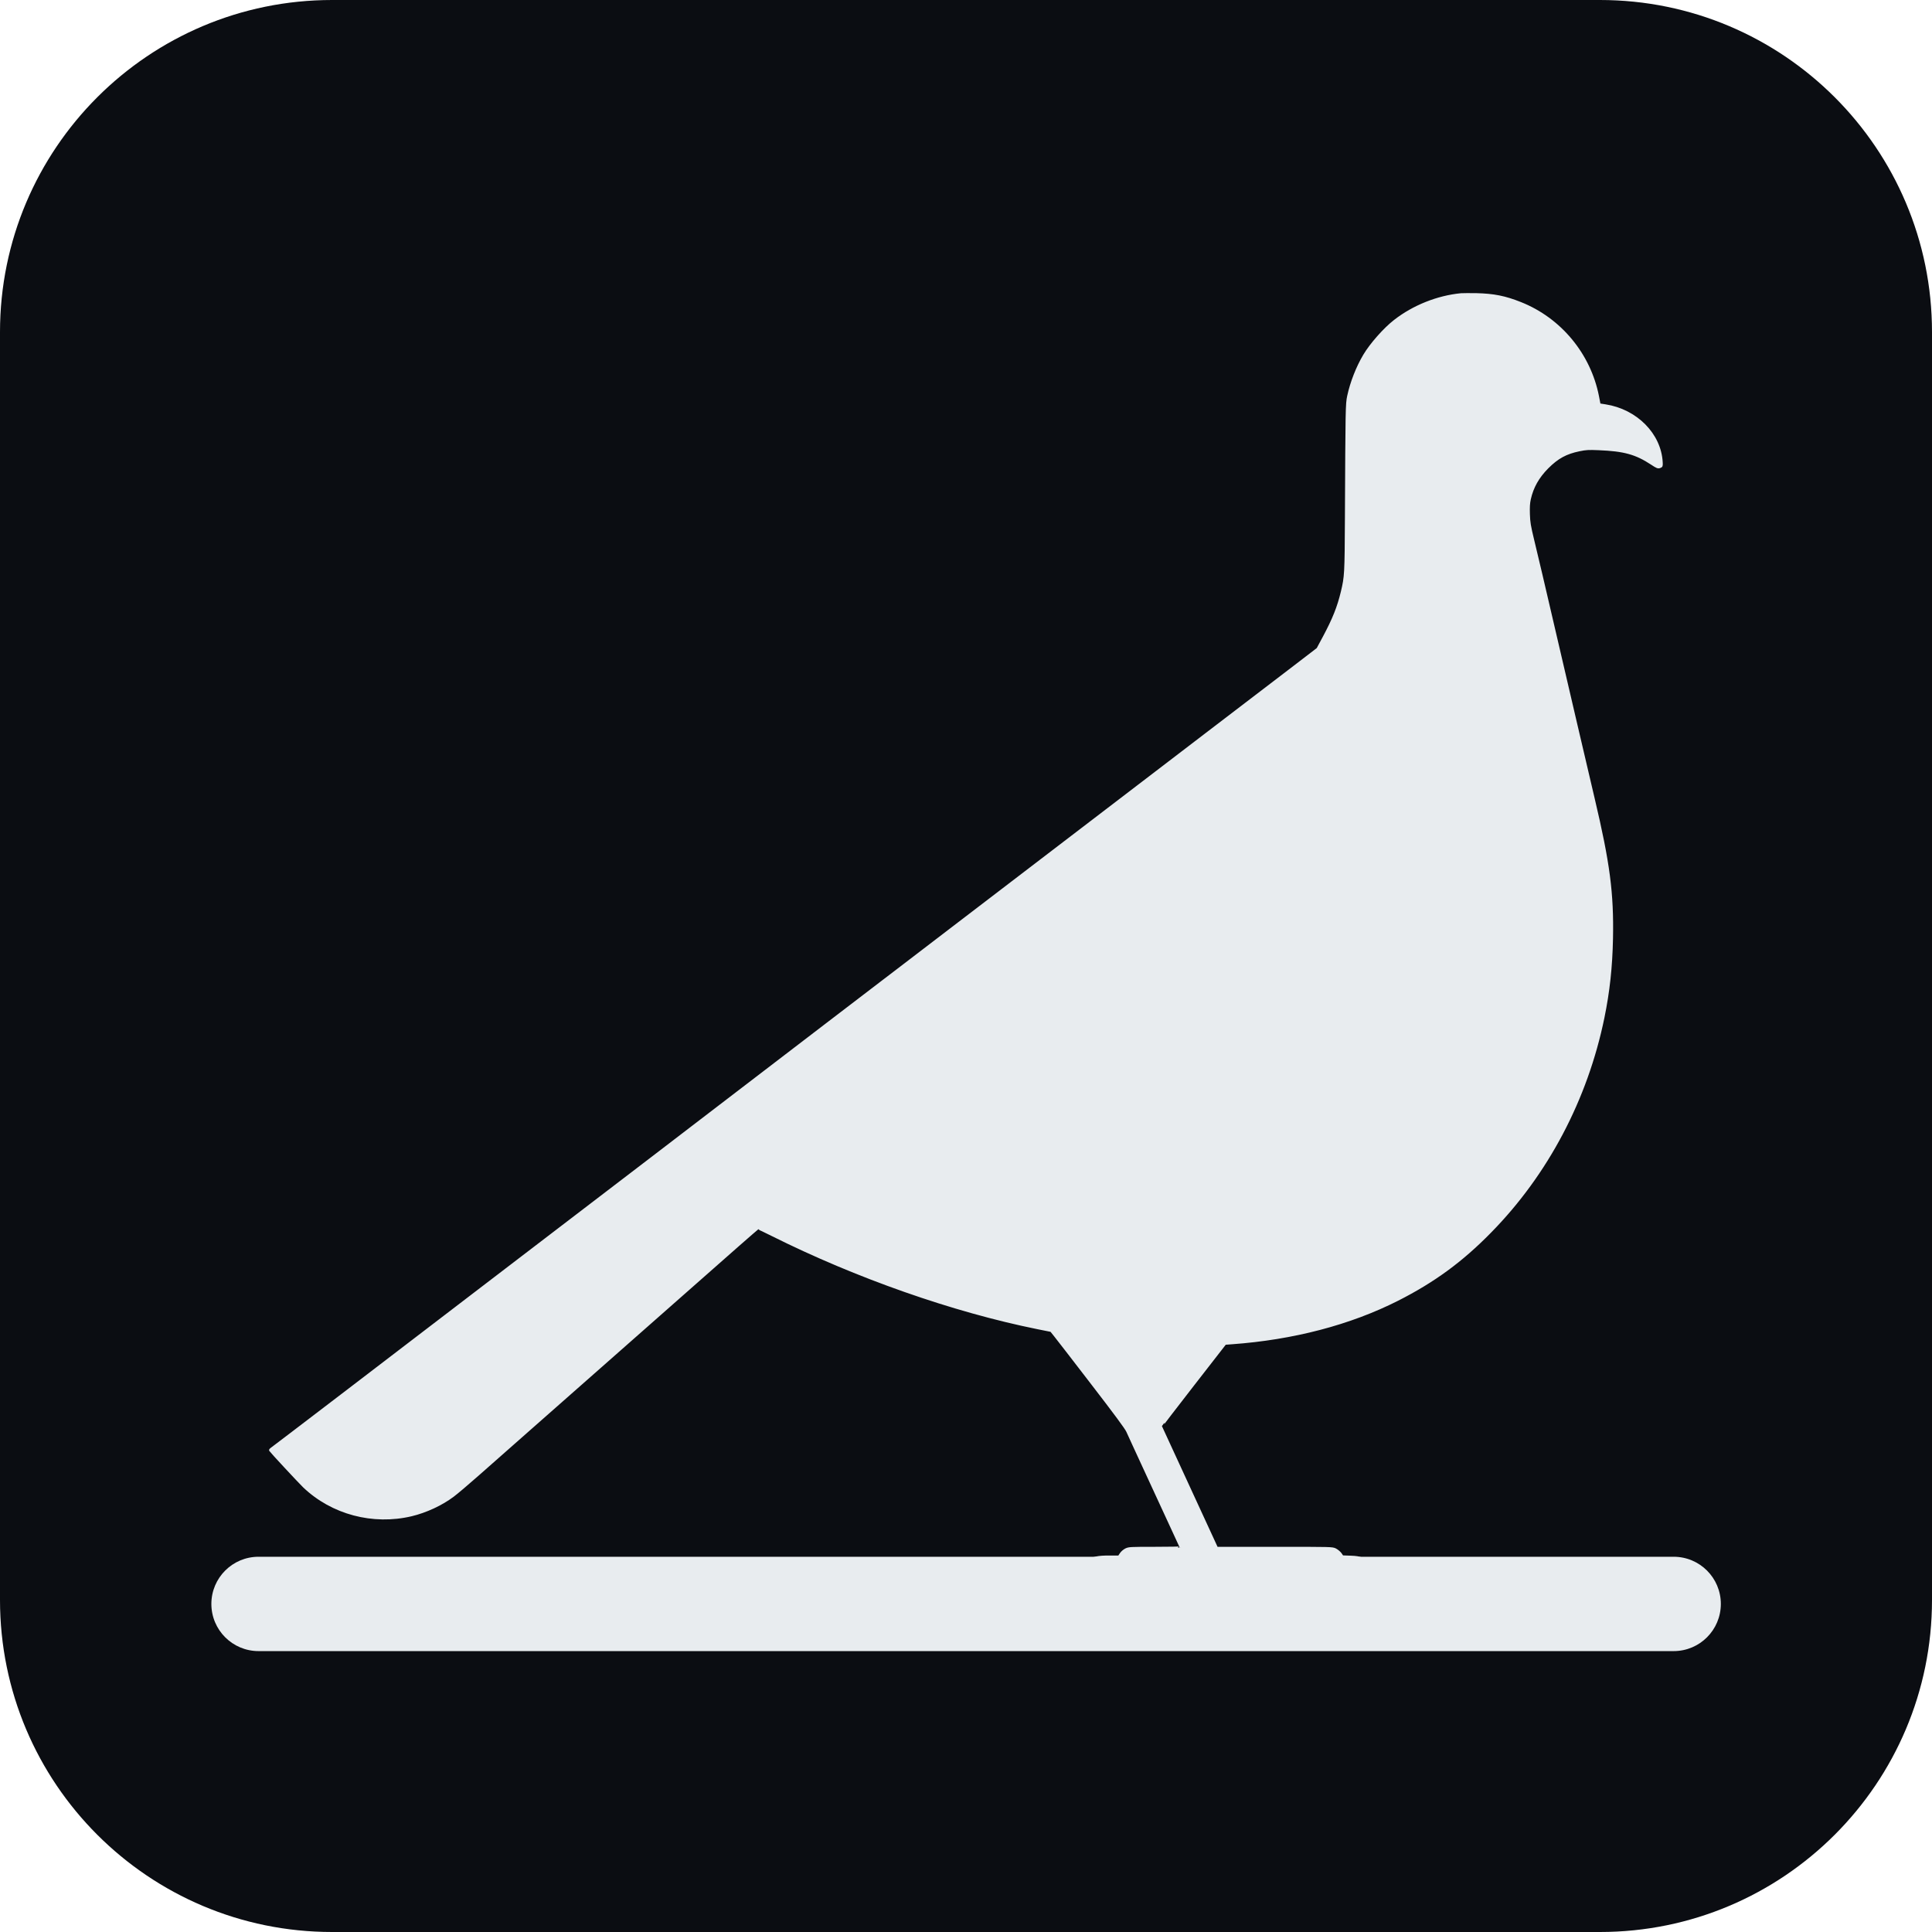
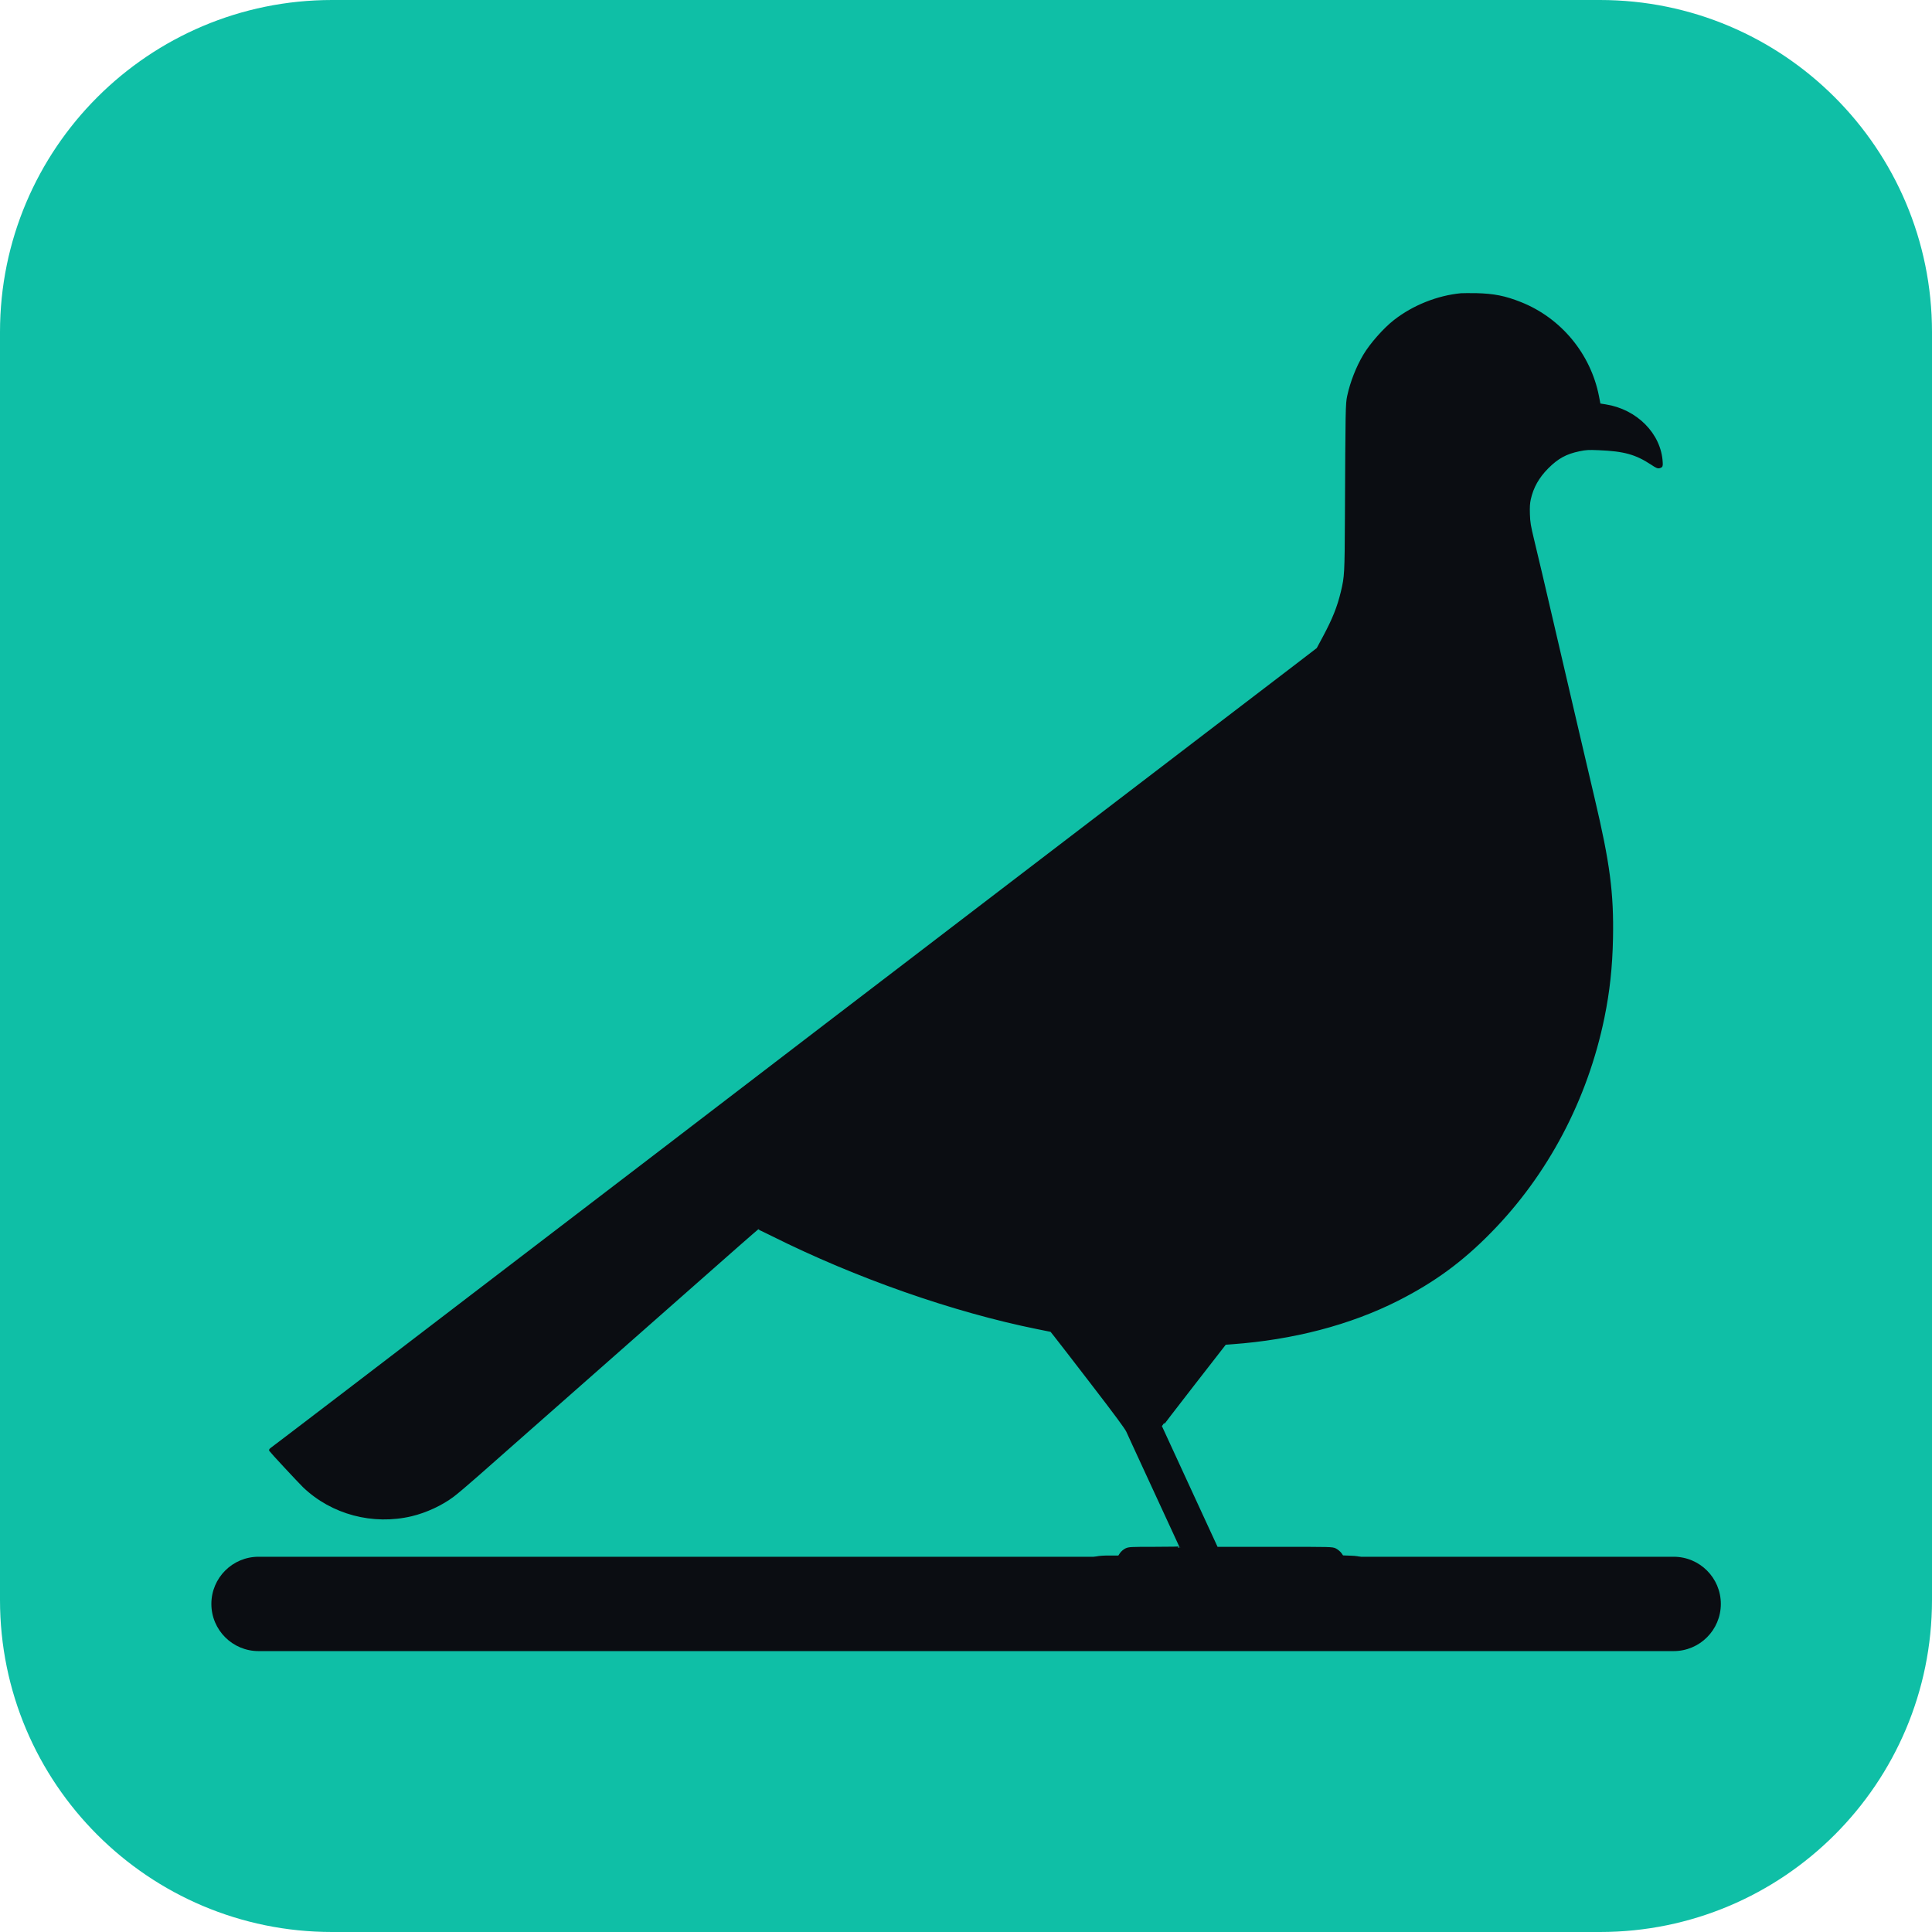
<svg xmlns="http://www.w3.org/2000/svg" viewBox="0 0 128 128">
-   <rect width="128" height="128" rx="22" fill="#0B0D12" />
+   <rect width="128" height="128" rx="22" fill="#0FBFA6" />
  <g transform="translate(17.85,19.48) scale(0.04808)">
-     <rect x="-80" y="1740" width="2080" height="130" rx="65" fill="#E8ECEF" />
-     <path d="m16420 17704c-322-31-656-164-913-365-143-111-328-321-419-474-98-165-179-372-220-562-23-109-24-163-31-1673-4-780-6-813-56-1024-51-212-116-375-249-624l-87-162-390-299c-214-164-727-556-1140-871-412-315-833-637-935-715-313-240-1502-1149-1745-1334-126-96-507-387-845-646s-673-515-745-570c-71-54-157-120-190-145-88-68-175-134-760-581-814-622-1661-1271-1855-1420-96-74-348-267-560-429s-680-519-1040-795-1008-771-1440-1101-1228-939-1769-1353c-542-414-993-758-1003-764-10-7-17-15-16-19 6-13 398-435 464-499 387-370 950-520 1481-394 200 48 414 147 572 266 50 37 202 166 338 286s457 403 713 629c944 832 1667 1469 2120 1869 256 225 591 520 743 655 153 135 282 246 287 248 4 2 94-40 199-93 1156-578 2495-1048 3655-1282l189-38 52-65c29-36 259-333 510-660 324-421 467-614 488-660 16-36 56-122 88-192 32-71 86-186 119-258 33-71 87-188 120-260 33-71 87-188 120-260 33-71 88-190 121-262 34-73 86-185 115-249 30-63 54-118 54-122s-161-7-357-7c-343 0-358-1-401-21-25-13-54-37-69-60l-26-39h-137c-153 0-218-14-285-60-68-47-125-145-125-215v-35h335c276 0 342 3 372 15 52 22 2624 22 2663 0 20-12 90-14 369-15h344l-6 45c-14 98-88 195-182 236-39 18-75 24-160 27l-110 4-26 38c-15 20-47 47-71 59-44 21-47 21-839 21h-795l-384 833c-211 457-385 835-386 838-2 3 197 262 441 576l444 571 93 7c844 61 1627 266 2283 598 499 253 883 534 1275 934 783 796 1328 1828 1559 2953 74 361 110 696 118 1090 12 626-42 1037-252 1925-54 227-133 565-240 1025-83 358-179 769-240 1030-80 343-175 750-240 1030-32 135-82 349-113 475-49 203-56 246-60 362-3 101 0 150 13 209 37 165 115 303 245 434 139 139 255 202 440 240 93 19 124 21 265 15 354-14 517-60 733-202 72-48 86-53 110-45 25 9 27 12 24 63-20 385-348 716-773 782l-83 13-22 114c-114 579-518 1066-1064 1283-216 86-369 116-610 122-91 1-185 1-210-1z" transform="matrix(.1 0 0 -.1 0 1771)" fill="#E8ECEF" stroke="#E8ECEF" stroke-width="34" stroke-linejoin="round" />
+     <rect x="-80" y="1740" width="2080" height="130" rx="65" fill="#0B0D12" />
+     <path d="m16420 17704c-322-31-656-164-913-365-143-111-328-321-419-474-98-165-179-372-220-562-23-109-24-163-31-1673-4-780-6-813-56-1024-51-212-116-375-249-624l-87-162-390-299c-214-164-727-556-1140-871-412-315-833-637-935-715-313-240-1502-1149-1745-1334-126-96-507-387-845-646s-673-515-745-570c-71-54-157-120-190-145-88-68-175-134-760-581-814-622-1661-1271-1855-1420-96-74-348-267-560-429s-680-519-1040-795-1008-771-1440-1101-1228-939-1769-1353c-542-414-993-758-1003-764-10-7-17-15-16-19 6-13 398-435 464-499 387-370 950-520 1481-394 200 48 414 147 572 266 50 37 202 166 338 286s457 403 713 629c944 832 1667 1469 2120 1869 256 225 591 520 743 655 153 135 282 246 287 248 4 2 94-40 199-93 1156-578 2495-1048 3655-1282l189-38 52-65c29-36 259-333 510-660 324-421 467-614 488-660 16-36 56-122 88-192 32-71 86-186 119-258 33-71 87-188 120-260 33-71 87-188 120-260 33-71 88-190 121-262 34-73 86-185 115-249 30-63 54-118 54-122s-161-7-357-7c-343 0-358-1-401-21-25-13-54-37-69-60l-26-39h-137c-153 0-218-14-285-60-68-47-125-145-125-215v-35h335c276 0 342 3 372 15 52 22 2624 22 2663 0 20-12 90-14 369-15h344l-6 45c-14 98-88 195-182 236-39 18-75 24-160 27l-110 4-26 38c-15 20-47 47-71 59-44 21-47 21-839 21h-795l-384 833c-211 457-385 835-386 838-2 3 197 262 441 576l444 571 93 7c844 61 1627 266 2283 598 499 253 883 534 1275 934 783 796 1328 1828 1559 2953 74 361 110 696 118 1090 12 626-42 1037-252 1925-54 227-133 565-240 1025-83 358-179 769-240 1030-80 343-175 750-240 1030-32 135-82 349-113 475-49 203-56 246-60 362-3 101 0 150 13 209 37 165 115 303 245 434 139 139 255 202 440 240 93 19 124 21 265 15 354-14 517-60 733-202 72-48 86-53 110-45 25 9 27 12 24 63-20 385-348 716-773 782l-83 13-22 114c-114 579-518 1066-1064 1283-216 86-369 116-610 122-91 1-185 1-210-1z" transform="matrix(.1 0 0 -.1 0 1771)" fill="#0B0D12" stroke="#0B0D12" stroke-width="34" stroke-linejoin="round" />
  </g>
</svg>
